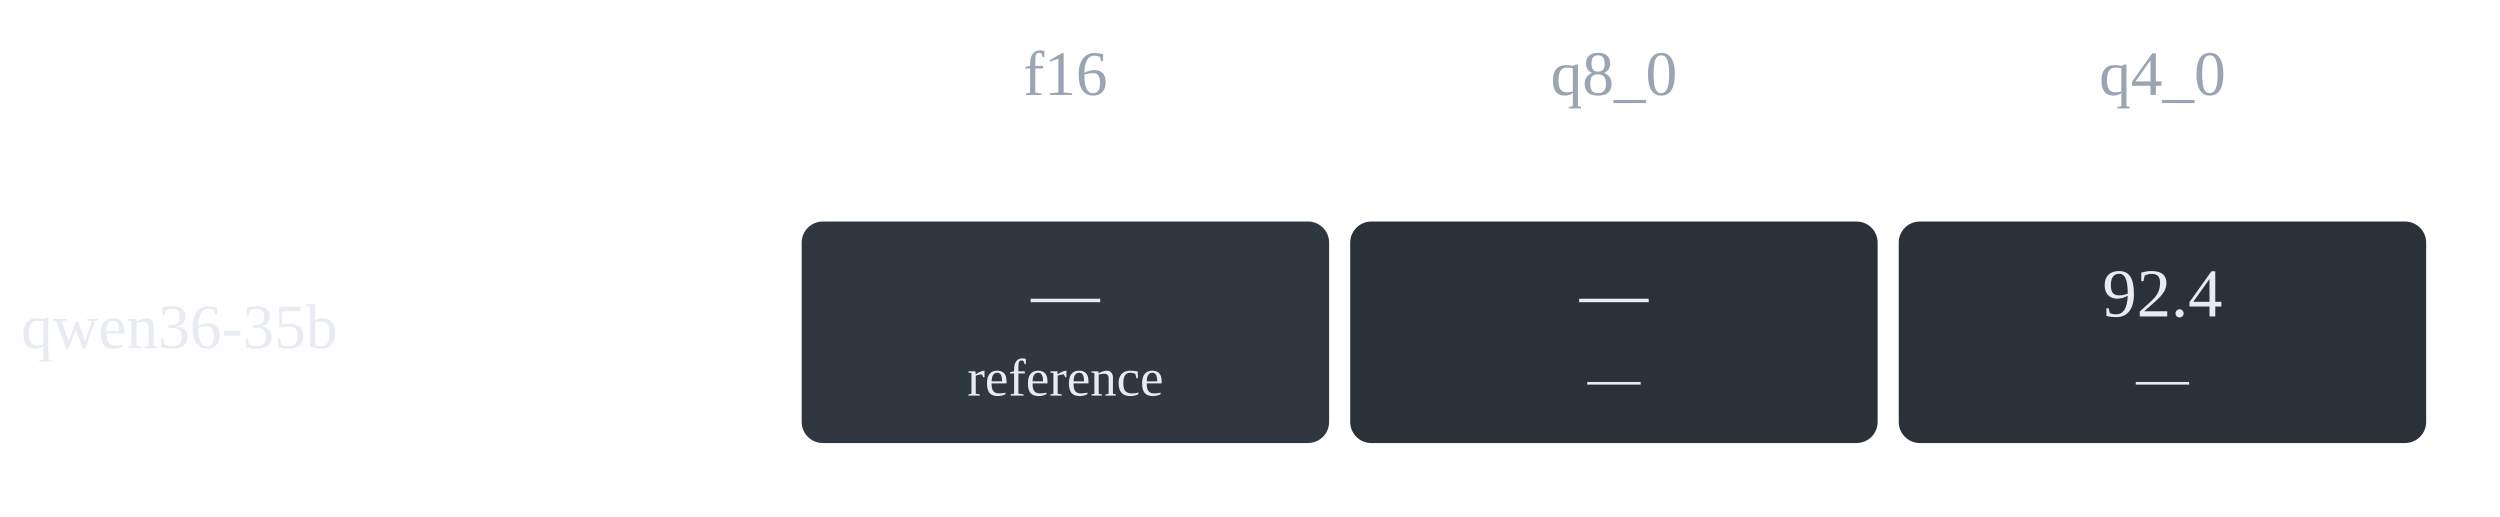
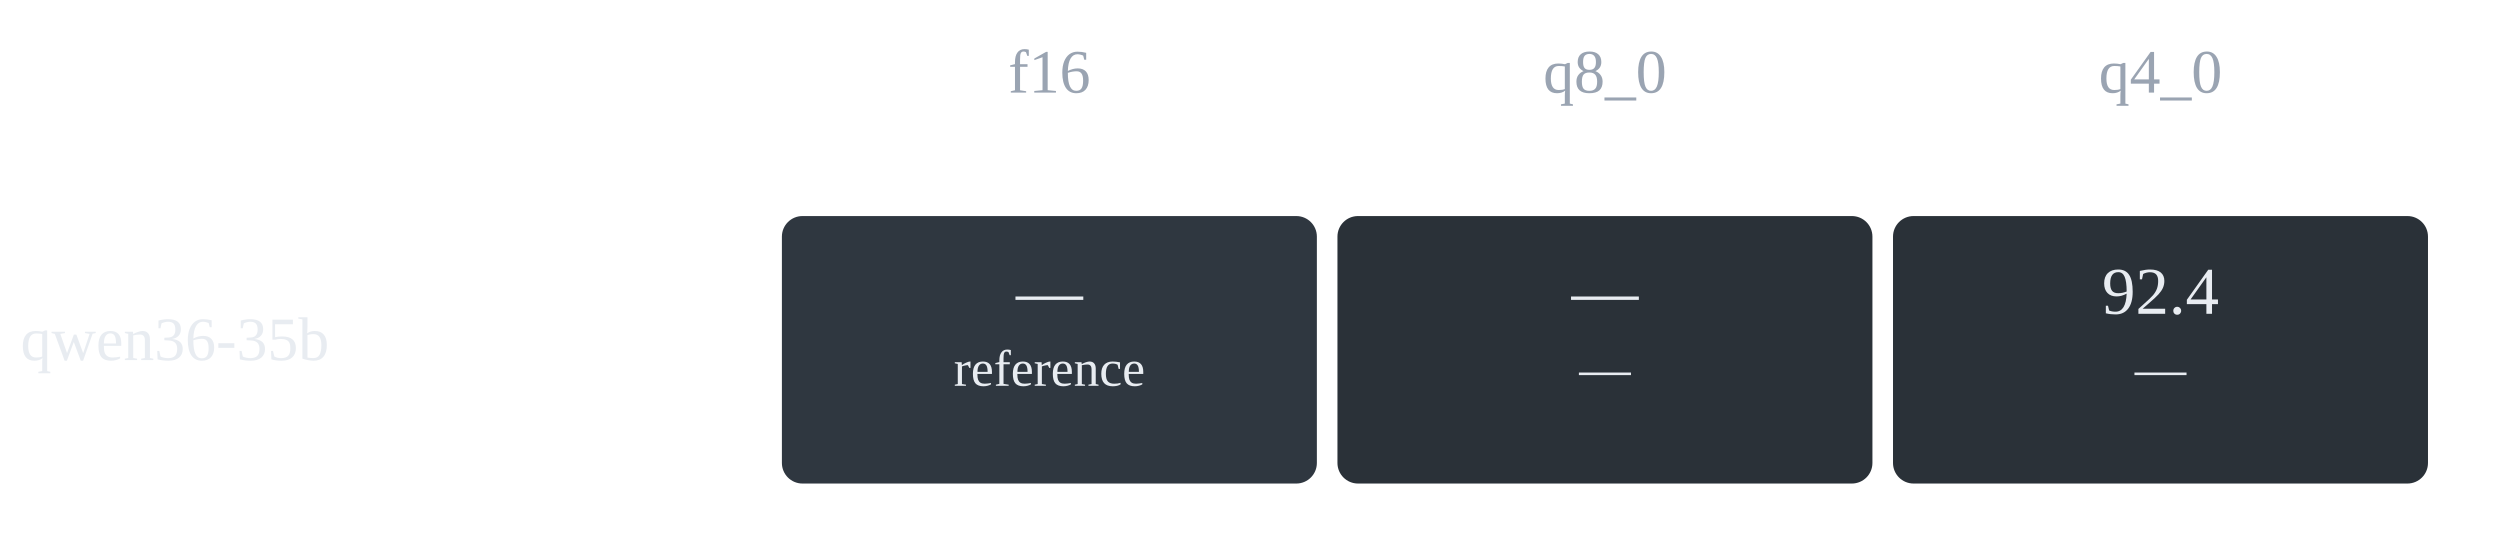
- <svg xmlns="http://www.w3.org/2000/svg" width="474" height="98" role="img">
-   <text x="202.0" y="18" fill="#9aa4b2" font-size="12" text-anchor="middle">f16</text>
-   <text x="306.0" y="18" fill="#9aa4b2" font-size="12" text-anchor="middle">q8_0</text>
-   <text x="410.0" y="18" fill="#9aa4b2" font-size="12" text-anchor="middle">q4_0</text>
-   <text x="4" y="66" fill="#e8ecf1" font-size="12">qwen36-35b</text>
-   <rect x="152" y="42" width="100" height="42" rx="4" fill="#2f3740" />
-   <text x="202.0" y="60" fill="#e8ecf1" font-size="13" text-anchor="middle">—</text>
-   <text x="202.0" y="75" fill="#e8ecf1" font-size="10" text-anchor="middle">reference</text>
-   <rect x="256" y="42" width="100" height="42" rx="4" fill="#2a3138" />
-   <text x="306.0" y="60" fill="#e8ecf1" font-size="13" text-anchor="middle">—</text>
-   <text x="306.0" y="75" fill="#e8ecf1" font-size="10" text-anchor="middle">—</text>
-   <rect x="360" y="42" width="100" height="42" rx="4" fill="#2a3138" />
-   <text x="410.0" y="60" fill="#e8ecf1" font-size="13" text-anchor="middle">92.4</text>
-   <text x="410.0" y="75" fill="#e8ecf1" font-size="10" text-anchor="middle">—</text>
+ <svg xmlns="http://www.w3.org/2000/svg" width="486" height="108" role="img">
+   <text x="204.0" y="18" fill="#9aa4b2" font-size="12" text-anchor="middle">f16</text>
+   <text x="312.0" y="18" fill="#9aa4b2" font-size="12" text-anchor="middle">q8_0</text>
+   <text x="420.0" y="18" fill="#9aa4b2" font-size="12" text-anchor="middle">q4_0</text>
+   <text x="4" y="70" fill="#e8ecf1" font-size="12">qwen36-35b</text>
+   <rect x="152" y="42" width="104" height="52" rx="4" fill="#2f3740" />
+   <text x="204.0" y="61" fill="#e8ecf1" font-size="13" text-anchor="middle">—</text>
+   <text x="204.0" y="75" fill="#e8ecf1" font-size="10" text-anchor="middle">reference</text>
+   <rect x="260" y="42" width="104" height="52" rx="4" fill="#2a3138" />
+   <text x="312.0" y="61" fill="#e8ecf1" font-size="13" text-anchor="middle">—</text>
+   <text x="312.0" y="75" fill="#e8ecf1" font-size="10" text-anchor="middle">—</text>
+   <rect x="368" y="42" width="104" height="52" rx="4" fill="#2a3138" />
+   <text x="420.0" y="61" fill="#e8ecf1" font-size="13" text-anchor="middle">92.4</text>
+   <text x="420.0" y="75" fill="#e8ecf1" font-size="10" text-anchor="middle">—</text>
</svg>
